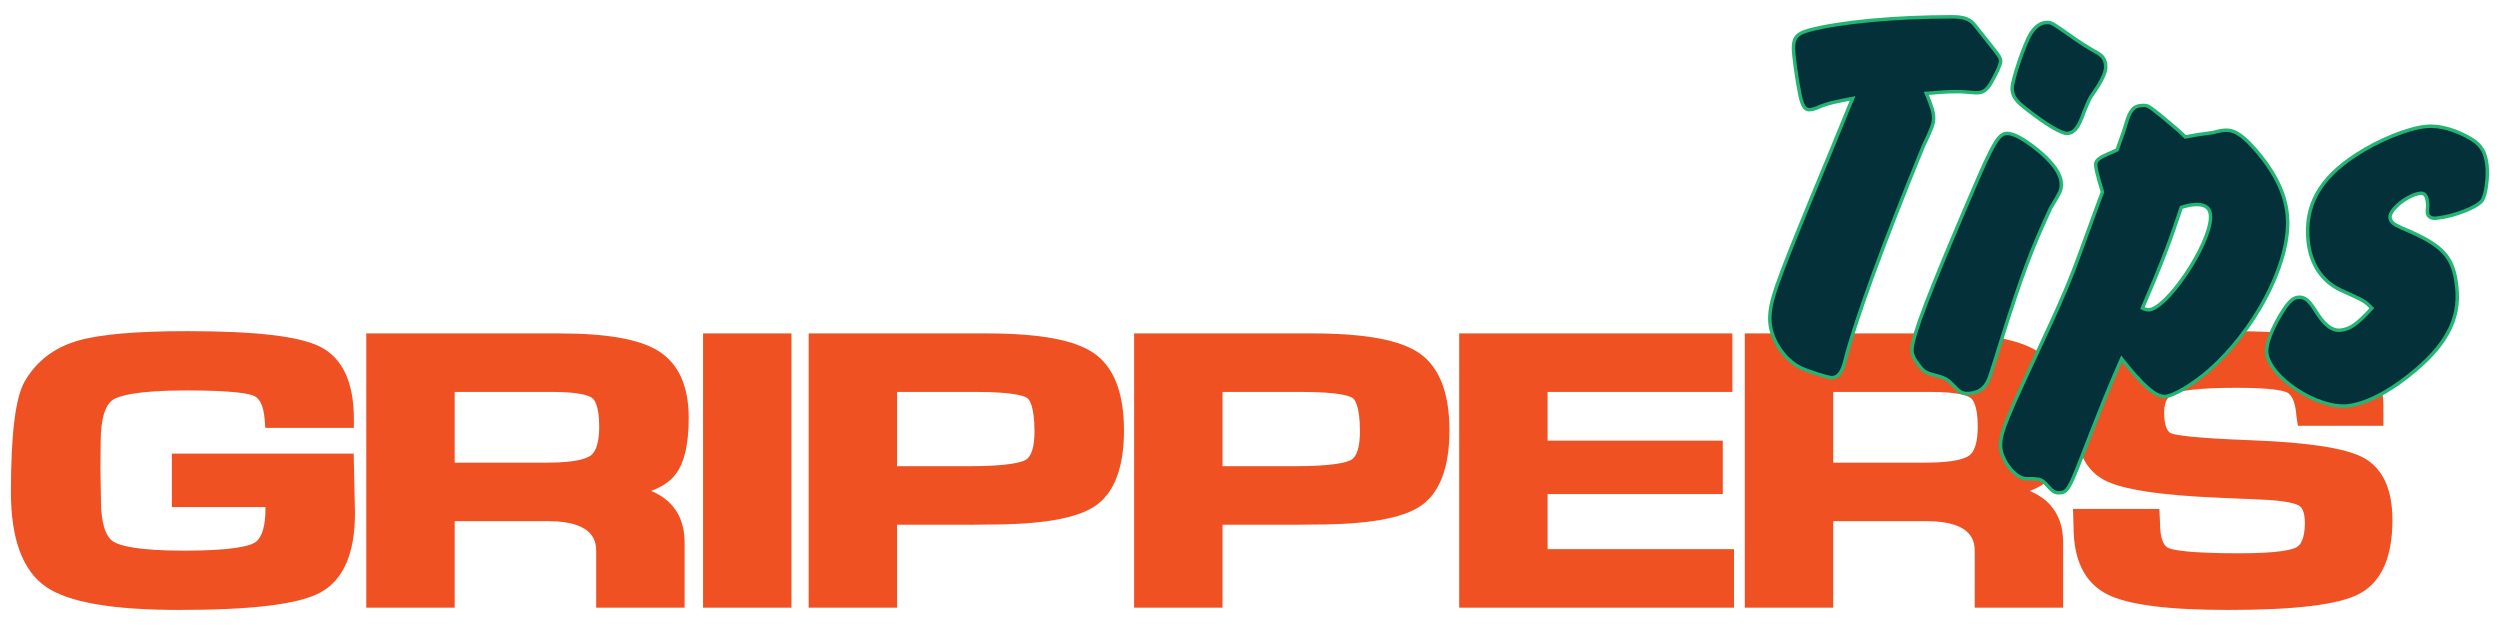
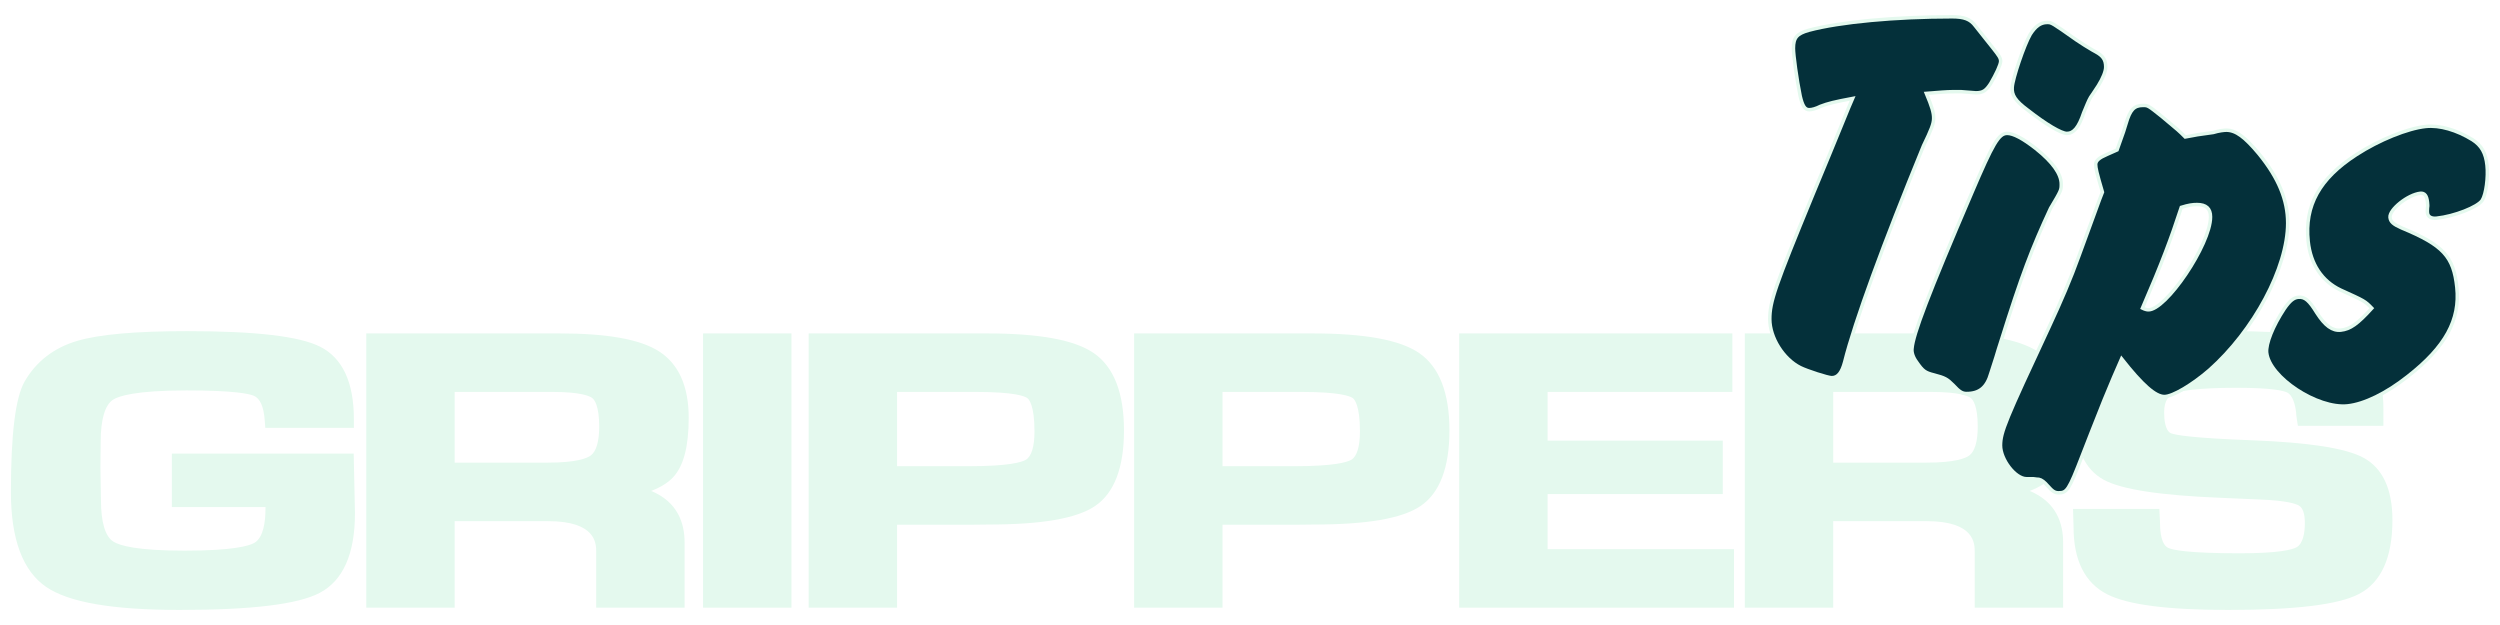
<svg xmlns="http://www.w3.org/2000/svg" version="1.1" id="Layer_1" x="0px" y="0px" viewBox="0 0 720 180" enable-background="new 0 0 720 180" xml:space="preserve">
  <g>
-     <path fill="#EF5123" d="M49.497,130.639v15.39H76.47l-0.013,0.512c0,3.651-0.563,8.32-3.246,9.827   c-1.478,0.83-6.043,2.223-20.01,2.223c-13.597,0-18.687-1.421-20.562-2.613c-2.33-1.481-3.561-5.587-3.561-11.917l-0.158-9.412   l0.079-7.448c0-6.43,1.245-10.621,3.602-12.119c1.55-0.986,6.358-2.64,21.152-2.64c13.741,0,18.037,0.973,19.374,1.552   c1.767,0.767,2.811,3.087,3.1,6.898l0.178,2.33h25.512v-2.522c0-10.593-3.278-17.612-9.746-20.862   c-5.985-3.006-18.474-4.467-38.183-4.467c-14.991,0-25.385,0.92-31.776,2.812c-6.71,1.987-11.792,5.914-15.115,11.682   c-2.661,4.69-3.954,15.126-3.954,31.906c0,13.502,3.42,22.678,10.167,27.274c6.531,4.45,19.09,6.614,38.392,6.614   c20.894,0,34.107-1.61,40.394-4.923c6.725-3.544,10.136-11.248,10.135-22.952l-0.367-17.148H49.497z" />
-     <path fill="#EF5123" d="M193.947,137.35c2.961-3.256,4.4-8.826,4.4-17.028c0-9.119-2.916-15.578-8.668-19.199   c-5.454-3.432-14.815-5.1-28.619-5.1h-55.575v78.988h25.46v-24.919h26.883c13.875,0,13.875,6.472,13.875,8.908v16.011h25.46   v-18.827c0-5.381-1.912-11.605-9.628-14.794C190.35,140.311,192.473,138.969,193.947,137.35z M130.946,112.876h28.223   c8.254,0,10.735,1.238,11.417,1.77c0.597,0.465,1.985,2.197,1.985,8.222c0,4.243-0.837,7.114-2.42,8.303   c-1.03,0.772-4.01,2.068-12.401,2.068h-26.804V112.876z" />
-     <rect x="202.481" y="96.023" fill="#EF5123" width="25.46" height="78.988" />
-     <path fill="#EF5123" d="M315.007,101.694c-5.554-3.816-15.652-5.671-30.871-5.671h-51.24v78.988h25.46v-23.89h21.55l4.702-0.054   c15.369,0,25.422-1.735,30.732-5.304c5.552-3.733,8.368-11.071,8.368-21.811C323.708,113.15,320.78,105.662,315.007,101.694z    M297.931,124.222c0,4.405-0.864,7.241-2.497,8.198c-1.178,0.69-4.867,1.848-16.344,1.848h-20.734v-21.392h22.784   c11.074,0,13.986,1.239,14.723,1.771C296.348,114.997,297.931,116.724,297.931,124.222z" />
-     <path fill="#EF5123" d="M408.739,101.694c-5.554-3.816-15.652-5.671-30.872-5.671h-51.24v78.988h25.46v-23.89h21.55l4.702-0.054   c15.369,0,25.422-1.735,30.732-5.304c5.552-3.733,8.368-11.071,8.368-21.811C417.44,113.15,414.512,105.662,408.739,101.694z    M391.663,124.222c0,4.405-0.864,7.241-2.497,8.198c-1.178,0.69-4.867,1.848-16.344,1.848h-20.734v-21.392h22.784   c11.074,0,13.986,1.239,14.723,1.771C390.08,114.997,391.663,116.724,391.663,124.222z" />
-     <polygon fill="#EF5123" points="445.709,142.291 496.161,142.291 496.161,126.901 445.709,126.901 445.709,112.876 498.92,112.876   498.92,96.023 420.248,96.023 420.248,175.011 499.393,175.011 499.393,158.158 445.709,158.158  " />
-     <path fill="#EF5123" d="M590.964,137.35c2.961-3.256,4.401-8.826,4.401-17.028c0-9.119-2.916-15.578-8.668-19.199   c-5.454-3.432-14.815-5.1-28.619-5.1h-55.575v78.988h25.46v-24.919h26.883c13.875,0,13.875,6.472,13.875,8.908v16.011h25.46   v-18.827c0-5.381-1.912-11.605-9.628-14.794C587.368,140.311,589.491,138.969,590.964,137.35z M527.964,112.876h28.223   c8.254,0,10.735,1.238,11.417,1.77c0.597,0.465,1.985,2.197,1.985,8.222c0,4.243-0.837,7.114-2.42,8.303   c-1.03,0.772-4.01,2.068-12.401,2.068h-26.804V112.876z" />
-     <path fill="#EF5123" d="M680.635,131.806c-5.094-2.737-15.625-4.376-32.199-5.011c-17.328-0.646-21.938-1.529-23.145-1.998   c-1.755-0.682-2.018-4.08-2.018-6.046c0-3.739,1.548-4.859,2.896-5.416c1.821-0.753,6.422-1.651,17.995-1.651   c10.196,0,13.47,0.844,14.513,1.347c1.672,0.808,2.336,3.533,2.597,5.725c0.013,0.446,0.074,1.016,0.185,1.736l0.332,2.135h24.626   v-5.339c0-8.684-3.326-14.646-9.886-17.722c-6.02-2.821-17.071-4.193-33.785-4.193c-17.643,0-29.193,1.497-35.307,4.576   c-6.596,3.321-9.941,9.884-9.941,19.506c0,9.408,2.831,15.713,8.415,18.74c5.12,2.777,16.155,4.47,33.728,5.178l11.282,0.488   c7.728,0.308,10.336,1.242,11.2,1.77c1.109,0.68,1.672,2.353,1.672,4.973c0,2.619-0.424,5.966-2.443,7.035   c-1.206,0.639-4.929,1.711-16.319,1.711c-14.837,0-19.215-0.953-20.506-1.521c-2.012-0.884-2.434-4.388-2.434-7.171l-0.202-4.093   h-24.861l0.154,5.23c0,9.582,3.263,16.098,9.696,19.367c5.959,3.027,17.356,4.499,34.842,4.499c19.405,0,31.725-1.502,37.664-4.592   c6.392-3.327,9.634-10.486,9.634-21.278C689.018,140.848,686.197,134.797,680.635,131.806z" />
-     <path fill="#04303A" stroke="#22B573" stroke-miterlimit="10" d="M562.563,26.404c-2.108,0-3.567,0.163-7.782,0.487   c1.621,3.891,2.107,5.513,2.107,7.134s-0.648,3.243-2.918,7.945c-11.512,28.051-19.782,50.589-22.7,62.263   c-0.811,3.08-1.947,4.54-3.73,4.54c-1.135,0-7.134-1.947-9.08-2.919c-4.865-2.432-8.756-8.594-8.756-13.944   c0-5.027,1.459-9.242,12.323-35.672C529,39.538,532.729,30.133,533.54,28.349c-5.189,0.973-7.134,1.459-9.242,2.27   c-1.297,0.649-2.432,0.973-3.243,0.973c-1.297,0-1.946-1.135-2.594-3.891c-0.973-4.703-1.946-11.837-1.946-13.783   c0-3.08,0.972-4.215,4.378-5.189c9.08-2.432,25.132-3.891,41.346-3.891c3.405,0,5.189,0.648,6.648,2.595   c2.595,3.242,4.216,5.35,5.027,6.323c1.783,2.27,2.27,2.918,2.27,3.891c0,0.972-1.297,3.73-2.919,6.486   c-1.296,1.946-2.107,2.594-4.215,2.594c-0.163,0-1.946-0.162-4.215-0.324H562.563z" />
-     <path fill="#04303A" stroke="#22B573" stroke-miterlimit="10" d="M586.338,42.798c4.865,3.891,7.297,7.296,7.297,10.215   c0,1.783,0,1.783-3.08,6.972c-5.351,11.513-8.27,19.134-14.269,38.267c-0.486,1.459-0.972,3.08-1.459,4.702   c-0.648,2.108-1.297,4.054-1.459,4.539c-1.136,4.054-3.243,5.838-6.973,5.838c-1.297,0-2.108-0.487-3.891-2.432   c-1.784-1.784-2.432-2.108-5.513-2.919c-2.595-0.648-3.243-1.135-5.027-3.729c-0.972-1.297-1.459-2.757-1.297-3.892   c0.325-4.054,4.54-15.241,17.187-44.752c6.162-14.43,7.783-17.188,10.216-17.188C579.852,38.419,582.608,39.879,586.338,42.798z    M598.012,11.504c1.946,1.297,3.243,2.108,3.567,2.27c0.811,0.487,1.297,0.811,1.946,1.135c2.108,1.136,2.919,2.271,2.919,4.378   c0,1.297-0.811,3.243-2.108,5.351c-1.297,1.946-2.108,3.243-2.27,3.405c-0.487,0.811-1.135,2.432-1.946,4.379   c-1.46,4.378-2.919,5.998-4.865,5.998c-1.622,0-5.999-2.594-11.188-6.648c-3.73-2.756-4.702-4.378-4.54-6.648   c0.163-2.595,3.406-12.161,5.189-15.242c1.46-2.27,2.919-3.405,4.865-3.405C590.878,6.478,590.878,6.478,598.012,11.504z" />
-     <path fill="#04303A" stroke="#22B573" stroke-miterlimit="10" d="M609.721,43.177c1.947-5.352,2.108-6,2.595-7.621   c1.135-3.891,2.27-5.189,4.865-5.189c1.459,0,1.459,0,5.513,3.243c4.865,4.054,4.865,4.054,6.648,5.837   c1.621-0.324,2.919-0.486,3.567-0.649c2.108-0.324,4.378-0.648,4.54-0.648c1.621-0.487,3.08-0.649,3.73-0.649   c2.756,0,5.35,1.946,9.404,6.811c5.675,6.973,8.269,13.296,8.269,19.944c0,12.809-9.728,30.97-22.537,42.32   c-4.865,4.216-10.54,7.621-12.972,7.621c-2.594,0-6.323-3.243-12.323-10.864c-2.27,5.189-2.27,5.189-5.026,11.837l-3.73,9.404   l-2.594,6.648c-3.892,10.053-4.378,10.702-6.81,10.702c-1.135,0-1.784-0.487-3.081-1.947c-0.972-1.135-1.783-1.783-2.594-1.946   c-0.163,0-0.648,0-1.622-0.162h-1.946c-3.243,0-7.458-5.513-7.458-9.566c0-3.892,1.459-7.297,13.944-34.05   c3.405-7.297,6.323-14.107,8.593-20.43l5.513-15.079c0-0.163,0.811-2.108,1.297-3.405c-1.622-5.514-1.946-6.973-1.946-7.946   c0-1.135,0.972-1.946,3.243-2.918L609.721,43.177z M617.018,88.739c0.649,0.324,1.297,0.487,1.622,0.487   c5.027,0.324,17.998-18.809,17.998-26.754c0-2.432-1.297-3.567-3.891-3.567c-1.297,0-2.432,0.162-4.54,0.811   C625.287,68.633,622.693,75.606,617.018,88.739z" />
-     <path fill="#04303A" stroke="#22B573" stroke-miterlimit="10" d="M674.058,83.519c-5.322-2.537-8.606-7.409-9.302-14.02   c-1.086-10.32,3.31-18.12,13.842-24.935c6.561-4.278,14.852-7.596,20.012-8.14c4.031-0.424,8.911,1.018,13.443,3.803   c2.623,1.68,3.828,3.837,4.202,7.384c0.356,3.386-0.263,8.342-1.383,10.091c-1.264,1.927-7.995,4.592-13.155,5.135   c-1.451,0.153-2.487-0.391-2.606-1.52c-0.017-0.161-0.068-0.645,0.009-1.468c0.11-0.501,0.059-0.985-0.009-1.63   c-0.187-1.774-0.772-2.69-2.062-2.555c-3.547,0.373-8.962,4.693-8.724,6.951c0.136,1.29,1.026,2.011,3.42,3.063   c11.932,4.94,14.886,8.216,15.82,17.085c0.984,9.352-3.251,17.135-14.097,25.613c-6.171,4.889-12.527,8.004-17.365,8.513   c-8.708,0.917-22.55-8.224-23.297-15.319c-0.272-2.58,1.8-7.689,5.033-12.595c1.698-2.461,2.759-3.225,4.048-3.361   c1.936-0.204,3.2,0.968,5.364,4.49c2.342,3.666,4.464,5.237,6.883,4.982c2.741-0.289,4.864-1.817,8.954-6.323   C681.076,86.694,681.076,86.694,674.058,83.519z" />
+     <path fill="#E4F9EE" d="M49.497,130.639v15.39H76.47l-0.013,0.512c0,3.651-0.563,8.32-3.246,9.827   c-1.478,0.83-6.043,2.223-20.01,2.223c-13.597,0-18.687-1.421-20.562-2.613c-2.33-1.481-3.561-5.587-3.561-11.917l-0.158-9.412   l0.079-7.448c0-6.43,1.245-10.621,3.602-12.119c1.55-0.986,6.358-2.64,21.152-2.64c13.741,0,18.037,0.973,19.374,1.552   c1.767,0.767,2.811,3.087,3.1,6.898l0.178,2.33h25.512v-2.522c0-10.593-3.278-17.612-9.746-20.862   c-5.985-3.006-18.474-4.467-38.183-4.467c-14.991,0-25.385,0.92-31.776,2.812c-6.71,1.987-11.792,5.914-15.115,11.682   c-2.661,4.69-3.954,15.126-3.954,31.906c0,13.502,3.42,22.678,10.167,27.274c6.531,4.45,19.09,6.614,38.392,6.614   c20.894,0,34.107-1.61,40.394-4.923c6.725-3.544,10.136-11.248,10.135-22.952l-0.367-17.148H49.497z" />
+     <path fill="#E4F9EE" d="M193.947,137.35c2.961-3.256,4.4-8.826,4.4-17.028c0-9.119-2.916-15.578-8.668-19.199   c-5.454-3.432-14.815-5.1-28.619-5.1h-55.575v78.988h25.46v-24.919h26.883c13.875,0,13.875,6.472,13.875,8.908v16.011h25.46   v-18.827c0-5.381-1.912-11.605-9.628-14.794C190.35,140.311,192.473,138.969,193.947,137.35z M130.946,112.876h28.223   c8.254,0,10.735,1.238,11.417,1.77c0.597,0.465,1.985,2.197,1.985,8.222c0,4.243-0.837,7.114-2.42,8.303   c-1.03,0.772-4.01,2.068-12.401,2.068h-26.804V112.876z" />
+     <rect x="202.481" y="96.023" fill="#E4F9EE" width="25.46" height="78.988" />
+     <path fill="#E4F9EE" d="M315.007,101.694c-5.554-3.816-15.652-5.671-30.871-5.671h-51.24v78.988h25.46v-23.89h21.55l4.702-0.054   c15.369,0,25.422-1.735,30.732-5.304c5.552-3.733,8.368-11.071,8.368-21.811C323.708,113.15,320.78,105.662,315.007,101.694z    M297.931,124.222c0,4.405-0.864,7.241-2.497,8.198c-1.178,0.69-4.867,1.848-16.344,1.848h-20.734v-21.392h22.784   c11.074,0,13.986,1.239,14.723,1.771C296.348,114.997,297.931,116.724,297.931,124.222z" />
+     <path fill="#E4F9EE" d="M408.739,101.694c-5.554-3.816-15.652-5.671-30.872-5.671h-51.24v78.988h25.46v-23.89h21.55l4.702-0.054   c15.369,0,25.422-1.735,30.732-5.304c5.552-3.733,8.368-11.071,8.368-21.811C417.44,113.15,414.512,105.662,408.739,101.694z    M391.663,124.222c0,4.405-0.864,7.241-2.497,8.198c-1.178,0.69-4.867,1.848-16.344,1.848h-20.734v-21.392h22.784   c11.074,0,13.986,1.239,14.723,1.771C390.08,114.997,391.663,116.724,391.663,124.222z" />
+     <polygon fill="#E4F9EE" points="445.709,142.291 496.161,142.291 496.161,126.901 445.709,126.901 445.709,112.876 498.92,112.876   498.92,96.023 420.248,96.023 420.248,175.011 499.393,175.011 499.393,158.158 445.709,158.158  " />
+     <path fill="#E4F9EE" d="M590.964,137.35c2.961-3.256,4.401-8.826,4.401-17.028c0-9.119-2.916-15.578-8.668-19.199   c-5.454-3.432-14.815-5.1-28.619-5.1h-55.575v78.988h25.46v-24.919h26.883c13.875,0,13.875,6.472,13.875,8.908v16.011h25.46   v-18.827c0-5.381-1.912-11.605-9.628-14.794C587.368,140.311,589.491,138.969,590.964,137.35z M527.964,112.876h28.223   c8.254,0,10.735,1.238,11.417,1.77c0.597,0.465,1.985,2.197,1.985,8.222c0,4.243-0.837,7.114-2.42,8.303   c-1.03,0.772-4.01,2.068-12.401,2.068h-26.804V112.876z" />
+     <path fill="#E4F9EE" d="M680.635,131.806c-5.094-2.737-15.625-4.376-32.199-5.011c-17.328-0.646-21.938-1.529-23.145-1.998   c-1.755-0.682-2.018-4.08-2.018-6.046c0-3.739,1.548-4.859,2.896-5.416c1.821-0.753,6.422-1.651,17.995-1.651   c10.196,0,13.47,0.844,14.513,1.347c1.672,0.808,2.336,3.533,2.597,5.725c0.013,0.446,0.074,1.016,0.185,1.736l0.332,2.135h24.626   v-5.339c0-8.684-3.326-14.646-9.886-17.722c-6.02-2.821-17.071-4.193-33.785-4.193c-17.643,0-29.193,1.497-35.307,4.576   c-6.596,3.321-9.941,9.884-9.941,19.506c0,9.408,2.831,15.713,8.415,18.74c5.12,2.777,16.155,4.47,33.728,5.178l11.282,0.488   c7.728,0.308,10.336,1.242,11.2,1.77c1.109,0.68,1.672,2.353,1.672,4.973c0,2.619-0.424,5.966-2.443,7.035   c-1.206,0.639-4.929,1.711-16.319,1.711c-14.837,0-19.215-0.953-20.506-1.521c-2.012-0.884-2.434-4.388-2.434-7.171l-0.202-4.093   h-24.861l0.154,5.23c0,9.582,3.263,16.098,9.696,19.367c5.959,3.027,17.356,4.499,34.842,4.499c19.405,0,31.725-1.502,37.664-4.592   c6.392-3.327,9.634-10.486,9.634-21.278C689.018,140.848,686.197,134.797,680.635,131.806z" />
+     <path fill="#04303A" stroke="#E4F9EE" stroke-miterlimit="10" d="M562.563,26.404c-2.108,0-3.567,0.163-7.782,0.487   c1.621,3.891,2.107,5.513,2.107,7.134s-0.648,3.243-2.918,7.945c-11.512,28.051-19.782,50.589-22.7,62.263   c-0.811,3.08-1.947,4.54-3.73,4.54c-1.135,0-7.134-1.947-9.08-2.919c-4.865-2.432-8.756-8.594-8.756-13.944   c0-5.027,1.459-9.242,12.323-35.672C529,39.538,532.729,30.133,533.54,28.349c-5.189,0.973-7.134,1.459-9.242,2.27   c-1.297,0.649-2.432,0.973-3.243,0.973c-1.297,0-1.946-1.135-2.594-3.891c-0.973-4.703-1.946-11.837-1.946-13.783   c0-3.08,0.972-4.215,4.378-5.189c9.08-2.432,25.132-3.891,41.346-3.891c3.405,0,5.189,0.648,6.648,2.595   c2.595,3.242,4.216,5.35,5.027,6.323c1.783,2.27,2.27,2.918,2.27,3.891c0,0.972-1.297,3.73-2.919,6.486   c-1.296,1.946-2.107,2.594-4.215,2.594c-0.163,0-1.946-0.162-4.215-0.324H562.563z" />
+     <path fill="#04303A" stroke="#E4F9EE" stroke-miterlimit="10" d="M586.338,42.798c4.865,3.891,7.297,7.296,7.297,10.215   c0,1.783,0,1.783-3.08,6.972c-5.351,11.513-8.27,19.134-14.269,38.267c-0.486,1.459-0.972,3.08-1.459,4.702   c-0.648,2.108-1.297,4.054-1.459,4.539c-1.136,4.054-3.243,5.838-6.973,5.838c-1.297,0-2.108-0.487-3.891-2.432   c-1.784-1.784-2.432-2.108-5.513-2.919c-2.595-0.648-3.243-1.135-5.027-3.729c-0.972-1.297-1.459-2.757-1.297-3.892   c0.325-4.054,4.54-15.241,17.187-44.752c6.162-14.43,7.783-17.188,10.216-17.188C579.852,38.419,582.608,39.879,586.338,42.798z    M598.012,11.504c1.946,1.297,3.243,2.108,3.567,2.27c0.811,0.487,1.297,0.811,1.946,1.135c2.108,1.136,2.919,2.271,2.919,4.378   c0,1.297-0.811,3.243-2.108,5.351c-1.297,1.946-2.108,3.243-2.27,3.405c-0.487,0.811-1.135,2.432-1.946,4.379   c-1.46,4.378-2.919,5.998-4.865,5.998c-1.622,0-5.999-2.594-11.188-6.648c-3.73-2.756-4.702-4.378-4.54-6.648   c0.163-2.595,3.406-12.161,5.189-15.242c1.46-2.27,2.919-3.405,4.865-3.405C590.878,6.478,590.878,6.478,598.012,11.504z" />
+     <path fill="#04303A" stroke="#E4F9EE" stroke-miterlimit="10" d="M609.721,43.177c1.947-5.352,2.108-6,2.595-7.621   c1.135-3.891,2.27-5.189,4.865-5.189c1.459,0,1.459,0,5.513,3.243c4.865,4.054,4.865,4.054,6.648,5.837   c1.621-0.324,2.919-0.486,3.567-0.649c2.108-0.324,4.378-0.648,4.54-0.648c1.621-0.487,3.08-0.649,3.73-0.649   c2.756,0,5.35,1.946,9.404,6.811c5.675,6.973,8.269,13.296,8.269,19.944c0,12.809-9.728,30.97-22.537,42.32   c-4.865,4.216-10.54,7.621-12.972,7.621c-2.594,0-6.323-3.243-12.323-10.864c-2.27,5.189-2.27,5.189-5.026,11.837l-3.73,9.404   l-2.594,6.648c-3.892,10.053-4.378,10.702-6.81,10.702c-1.135,0-1.784-0.487-3.081-1.947c-0.972-1.135-1.783-1.783-2.594-1.946   c-0.163,0-0.648,0-1.622-0.162h-1.946c-3.243,0-7.458-5.513-7.458-9.566c0-3.892,1.459-7.297,13.944-34.05   c3.405-7.297,6.323-14.107,8.593-20.43l5.513-15.079c0-0.163,0.811-2.108,1.297-3.405c-1.622-5.514-1.946-6.973-1.946-7.946   c0-1.135,0.972-1.946,3.243-2.918L609.721,43.177z M617.018,88.739c0.649,0.324,1.297,0.487,1.622,0.487   c5.027,0.324,17.998-18.809,17.998-26.754c0-2.432-1.297-3.567-3.891-3.567c-1.297,0-2.432,0.162-4.54,0.811   C625.287,68.633,622.693,75.606,617.018,88.739z" />
+     <path fill="#04303A" stroke="#E4F9EE" stroke-miterlimit="10" d="M674.058,83.519c-5.322-2.537-8.606-7.409-9.302-14.02   c-1.086-10.32,3.31-18.12,13.842-24.935c6.561-4.278,14.852-7.596,20.012-8.14c4.031-0.424,8.911,1.018,13.443,3.803   c2.623,1.68,3.828,3.837,4.202,7.384c0.356,3.386-0.263,8.342-1.383,10.091c-1.264,1.927-7.995,4.592-13.155,5.135   c-1.451,0.153-2.487-0.391-2.606-1.52c-0.017-0.161-0.068-0.645,0.009-1.468c0.11-0.501,0.059-0.985-0.009-1.63   c-0.187-1.774-0.772-2.69-2.062-2.555c-3.547,0.373-8.962,4.693-8.724,6.951c0.136,1.29,1.026,2.011,3.42,3.063   c11.932,4.94,14.886,8.216,15.82,17.085c0.984,9.352-3.251,17.135-14.097,25.613c-6.171,4.889-12.527,8.004-17.365,8.513   c-8.708,0.917-22.55-8.224-23.297-15.319c-0.272-2.58,1.8-7.689,5.033-12.595c1.698-2.461,2.759-3.225,4.048-3.361   c1.936-0.204,3.2,0.968,5.364,4.49c2.342,3.666,4.464,5.237,6.883,4.982c2.741-0.289,4.864-1.817,8.954-6.323   C681.076,86.694,681.076,86.694,674.058,83.519z" />
  </g>
</svg>
